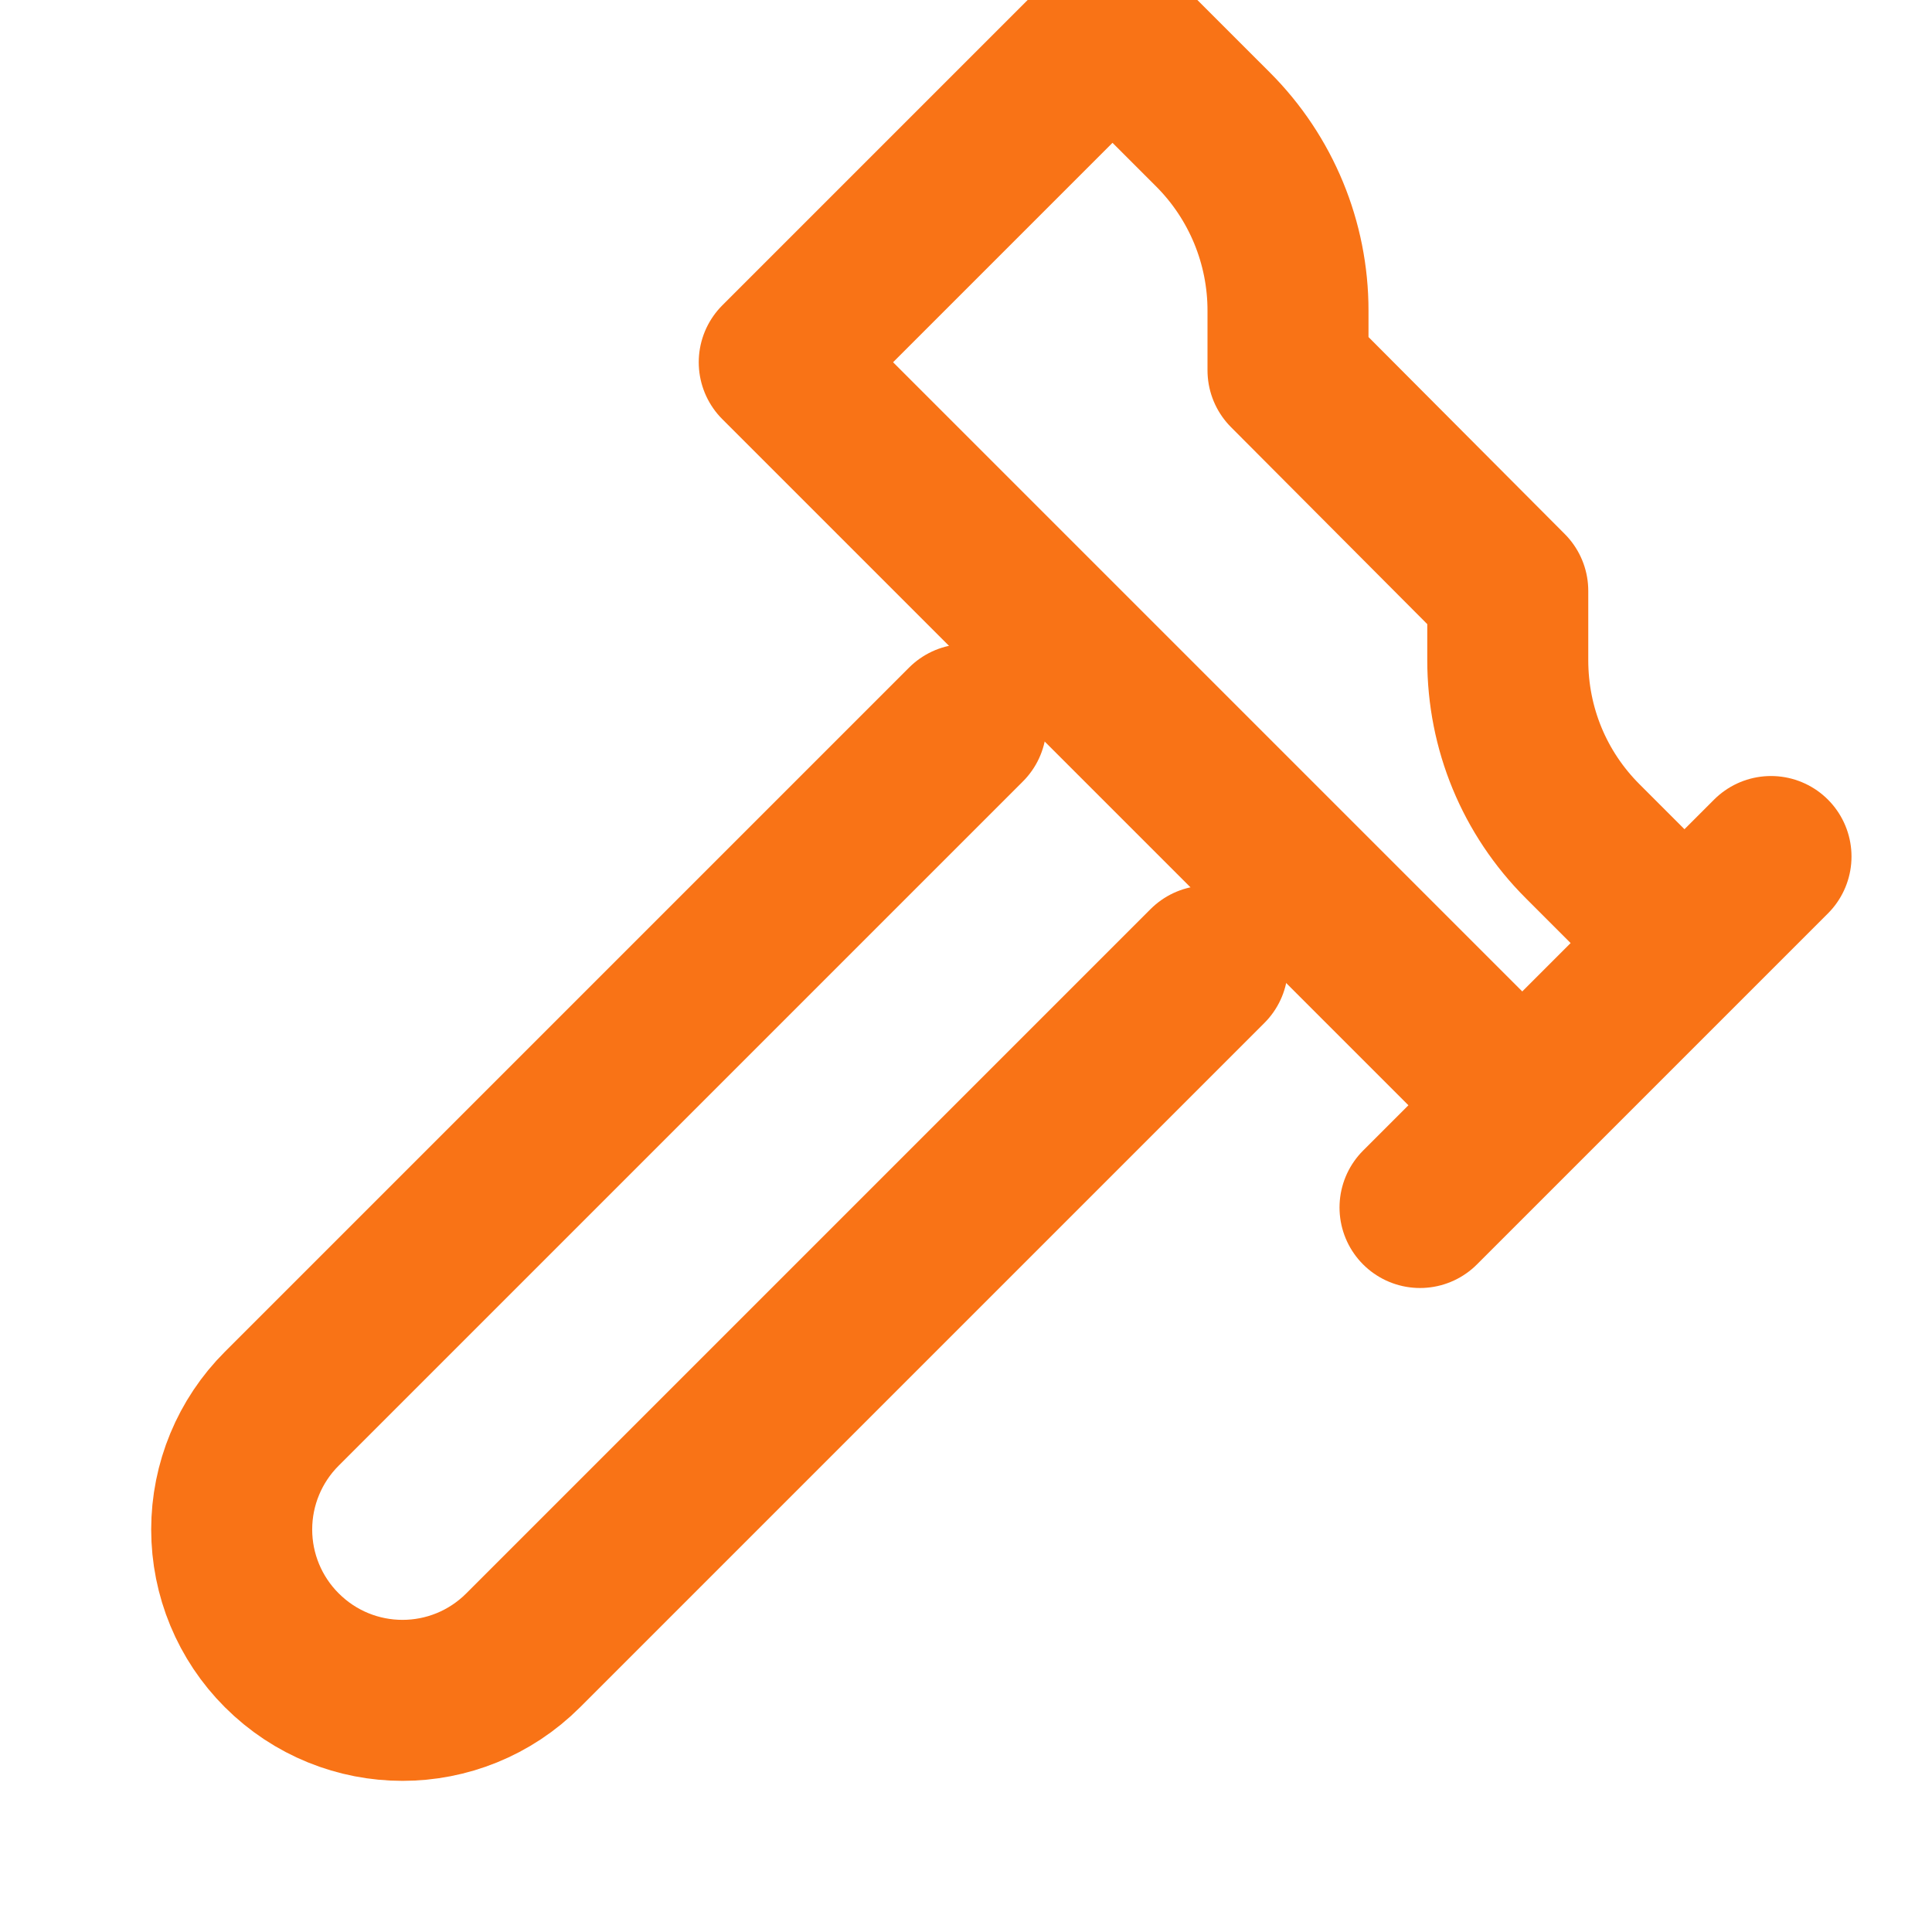
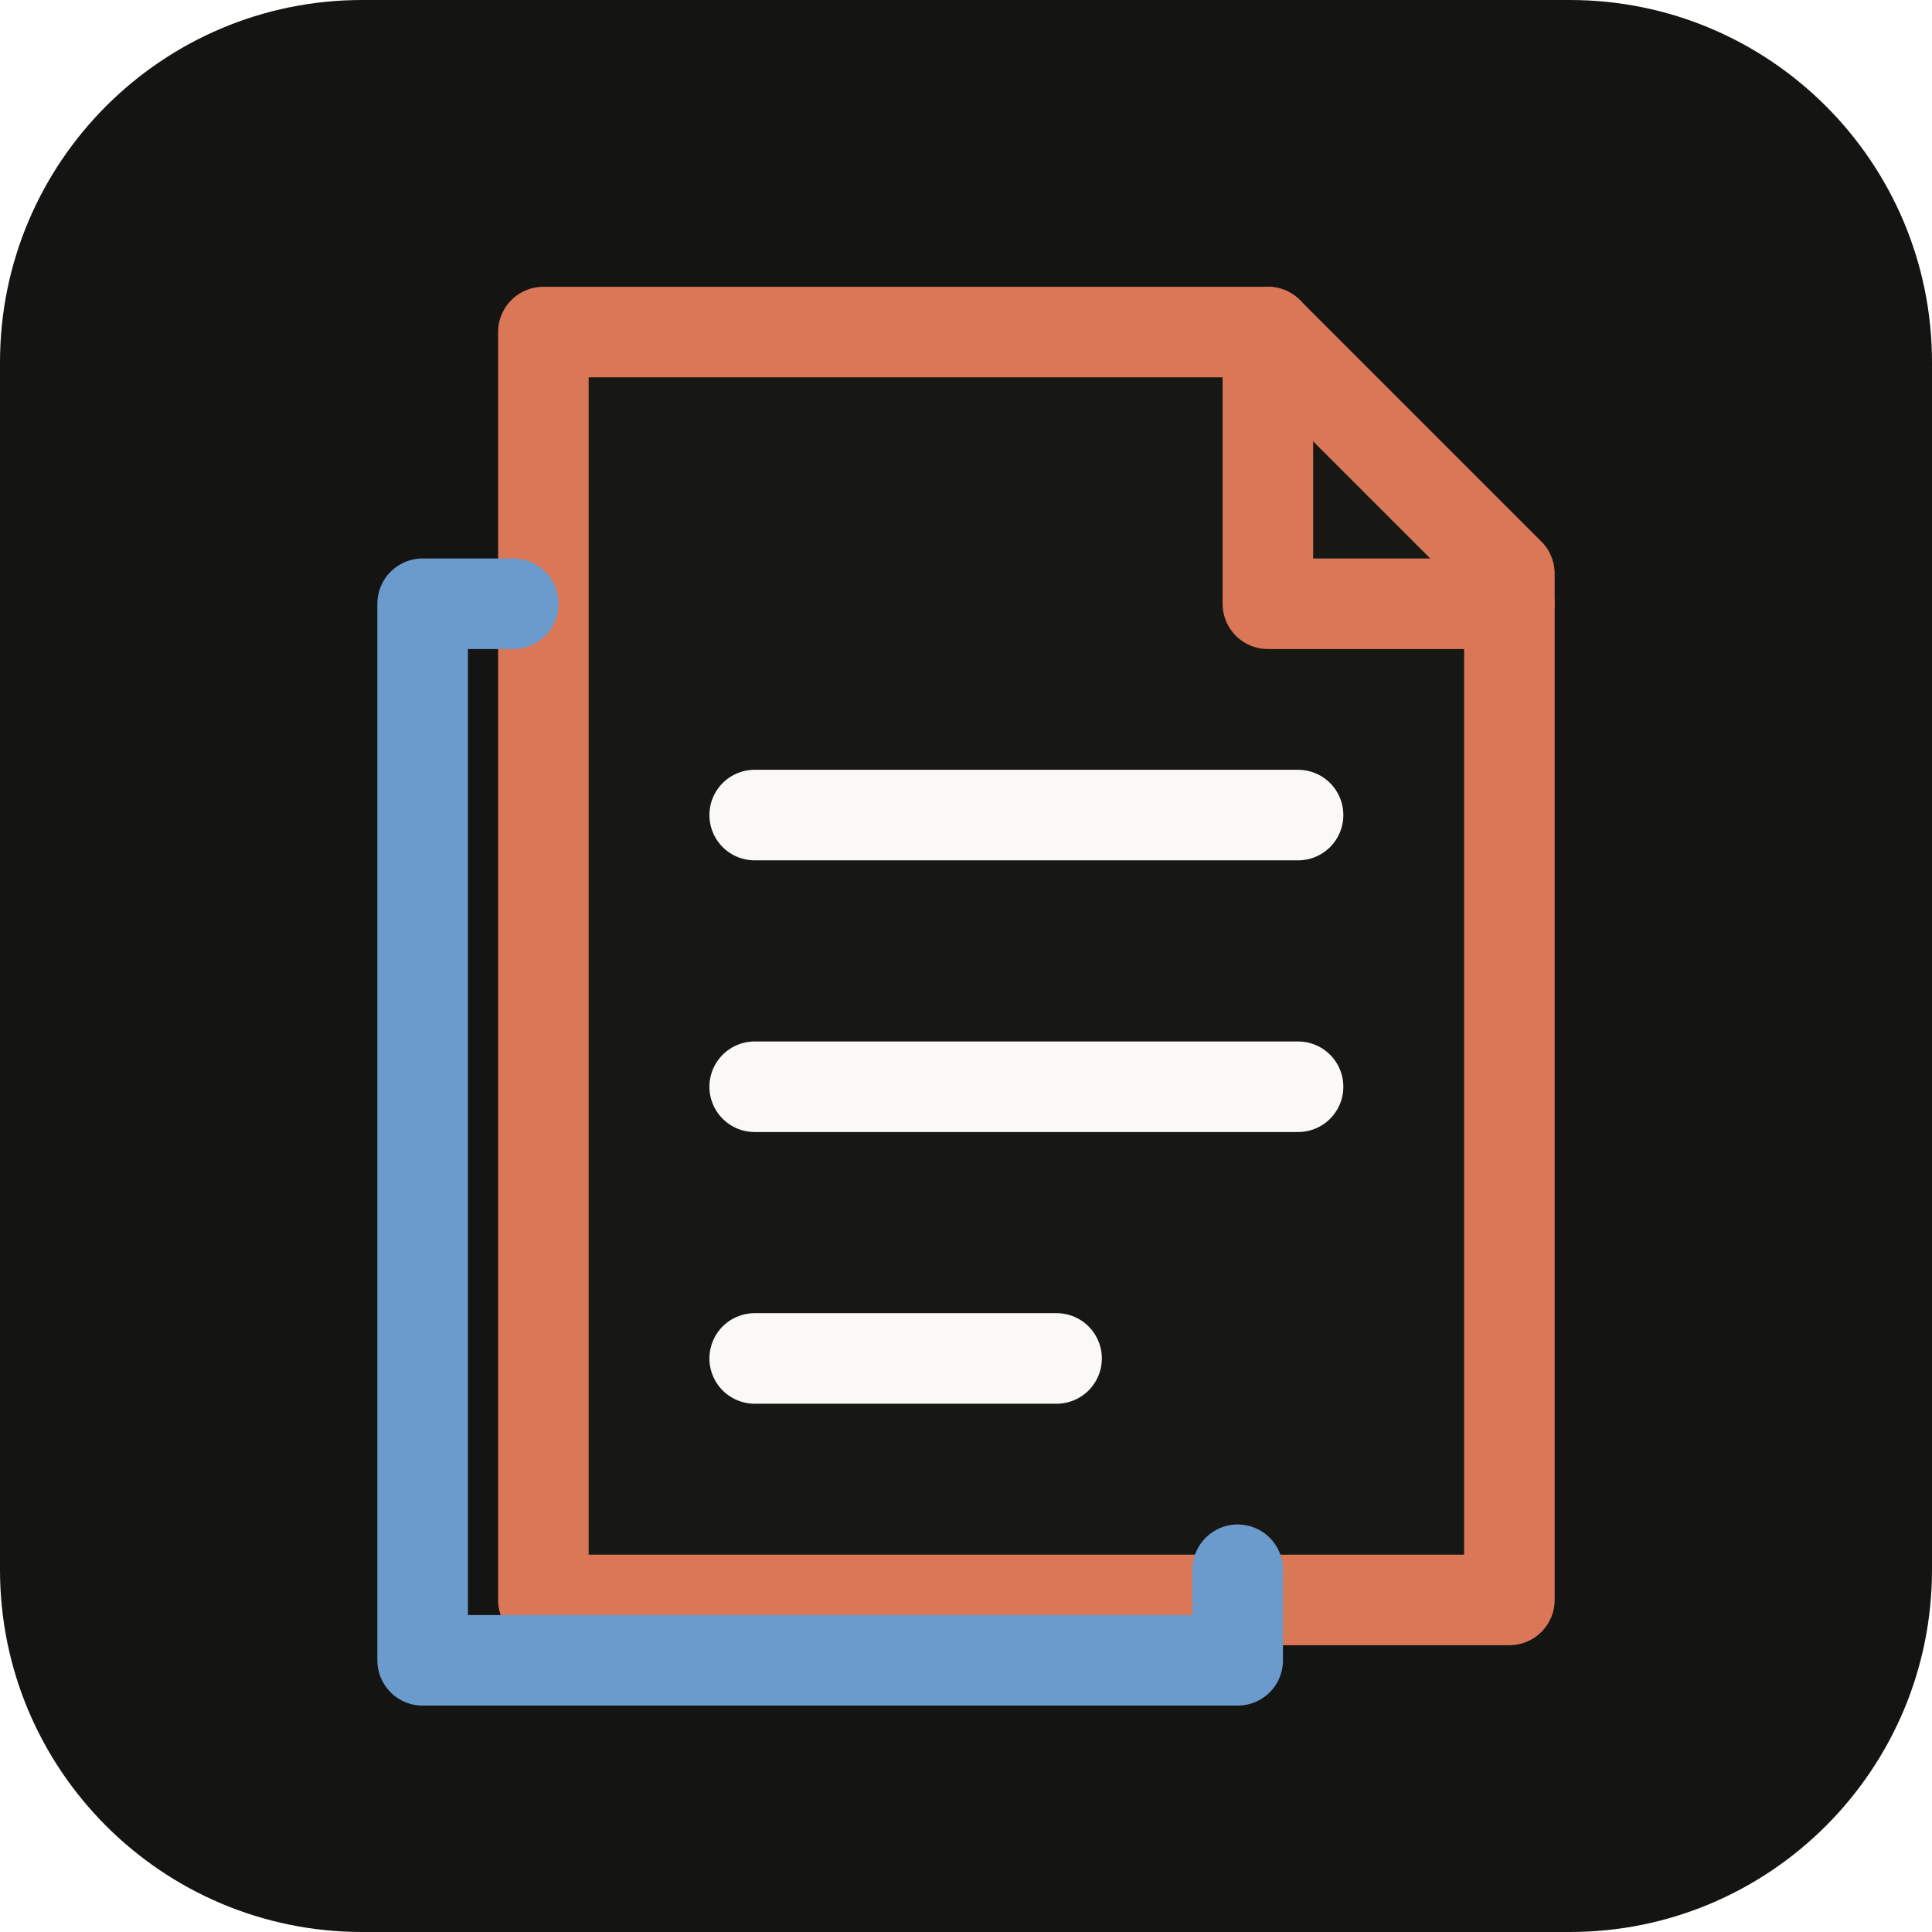
- <svg xmlns="http://www.w3.org/2000/svg" width="512" height="512" viewBox="0 0 24 24" fill="none" stroke="#f97316" stroke-width="2" stroke-linecap="round" stroke-linejoin="round">
-   <path d="m15 12-8.5 8.5c-.83.83-2.17.83-3 0 0 0 0 0 0 0a2.12 2.12 0 0 1 0-3L12 9" />
-   <path d="M17.64 15 22 10.64" />
-   <path d="m20.91 11.7-1.25-1.25c-.6-.6-.93-1.4-.93-2.25v-.86L16 4.6V3.86a3.18 3.18 0 0 0-.93-2.25L13.82.36l-4.14 4.14 8.79 8.79" />
+ <svg xmlns="http://www.w3.org/2000/svg" width="512" height="512" viewBox="0 0 64 64" fill="none">
+   <rect width="64" height="64" rx="12" fill="#141413" />
+   <path d="M18 11h24l8 8v34H18V11Z" fill="#171813" stroke="#d97757" stroke-width="3" stroke-linejoin="round" />
+   <path d="M42 11v9h8" stroke="#d97757" stroke-width="3" stroke-linecap="round" stroke-linejoin="round" />
+   <path d="M25 27h18M25 36h18M25 45h10" stroke="#faf9f5" stroke-width="3" stroke-linecap="round" />
+   <path d="M17 20h-3v35h27v-3" stroke="#6a9bcc" stroke-width="3" stroke-linecap="round" stroke-linejoin="round" />
</svg>
